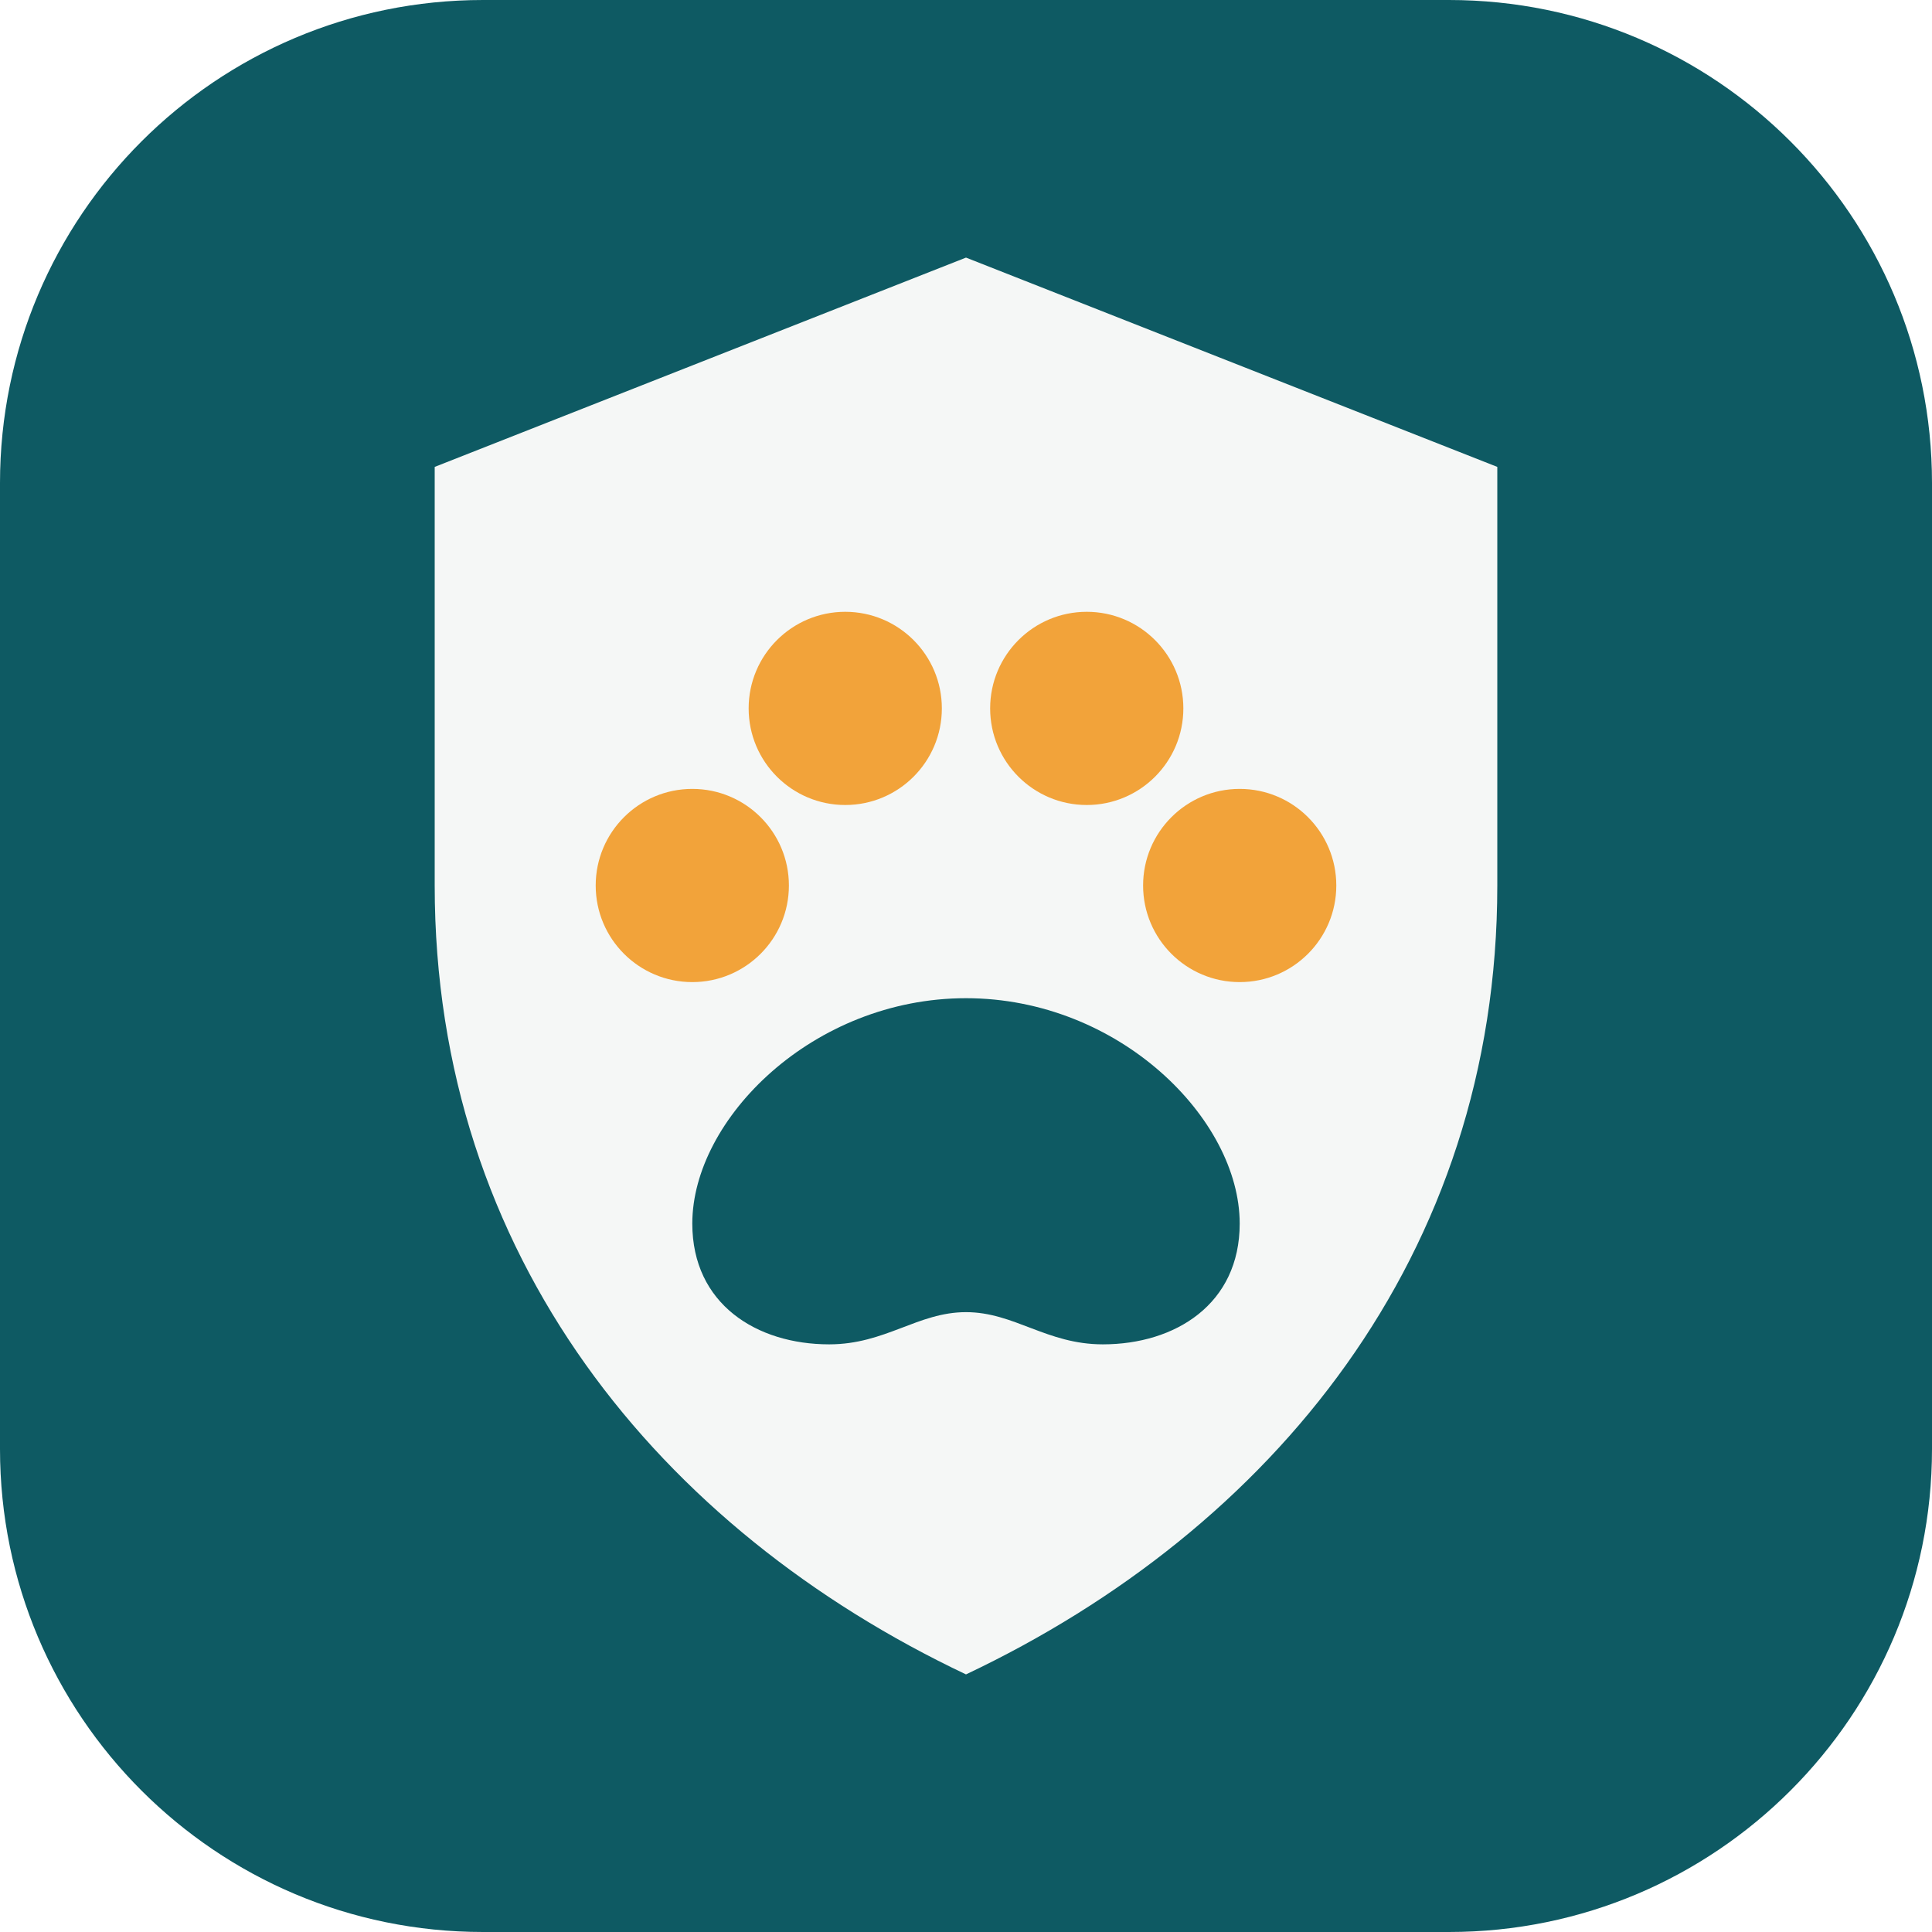
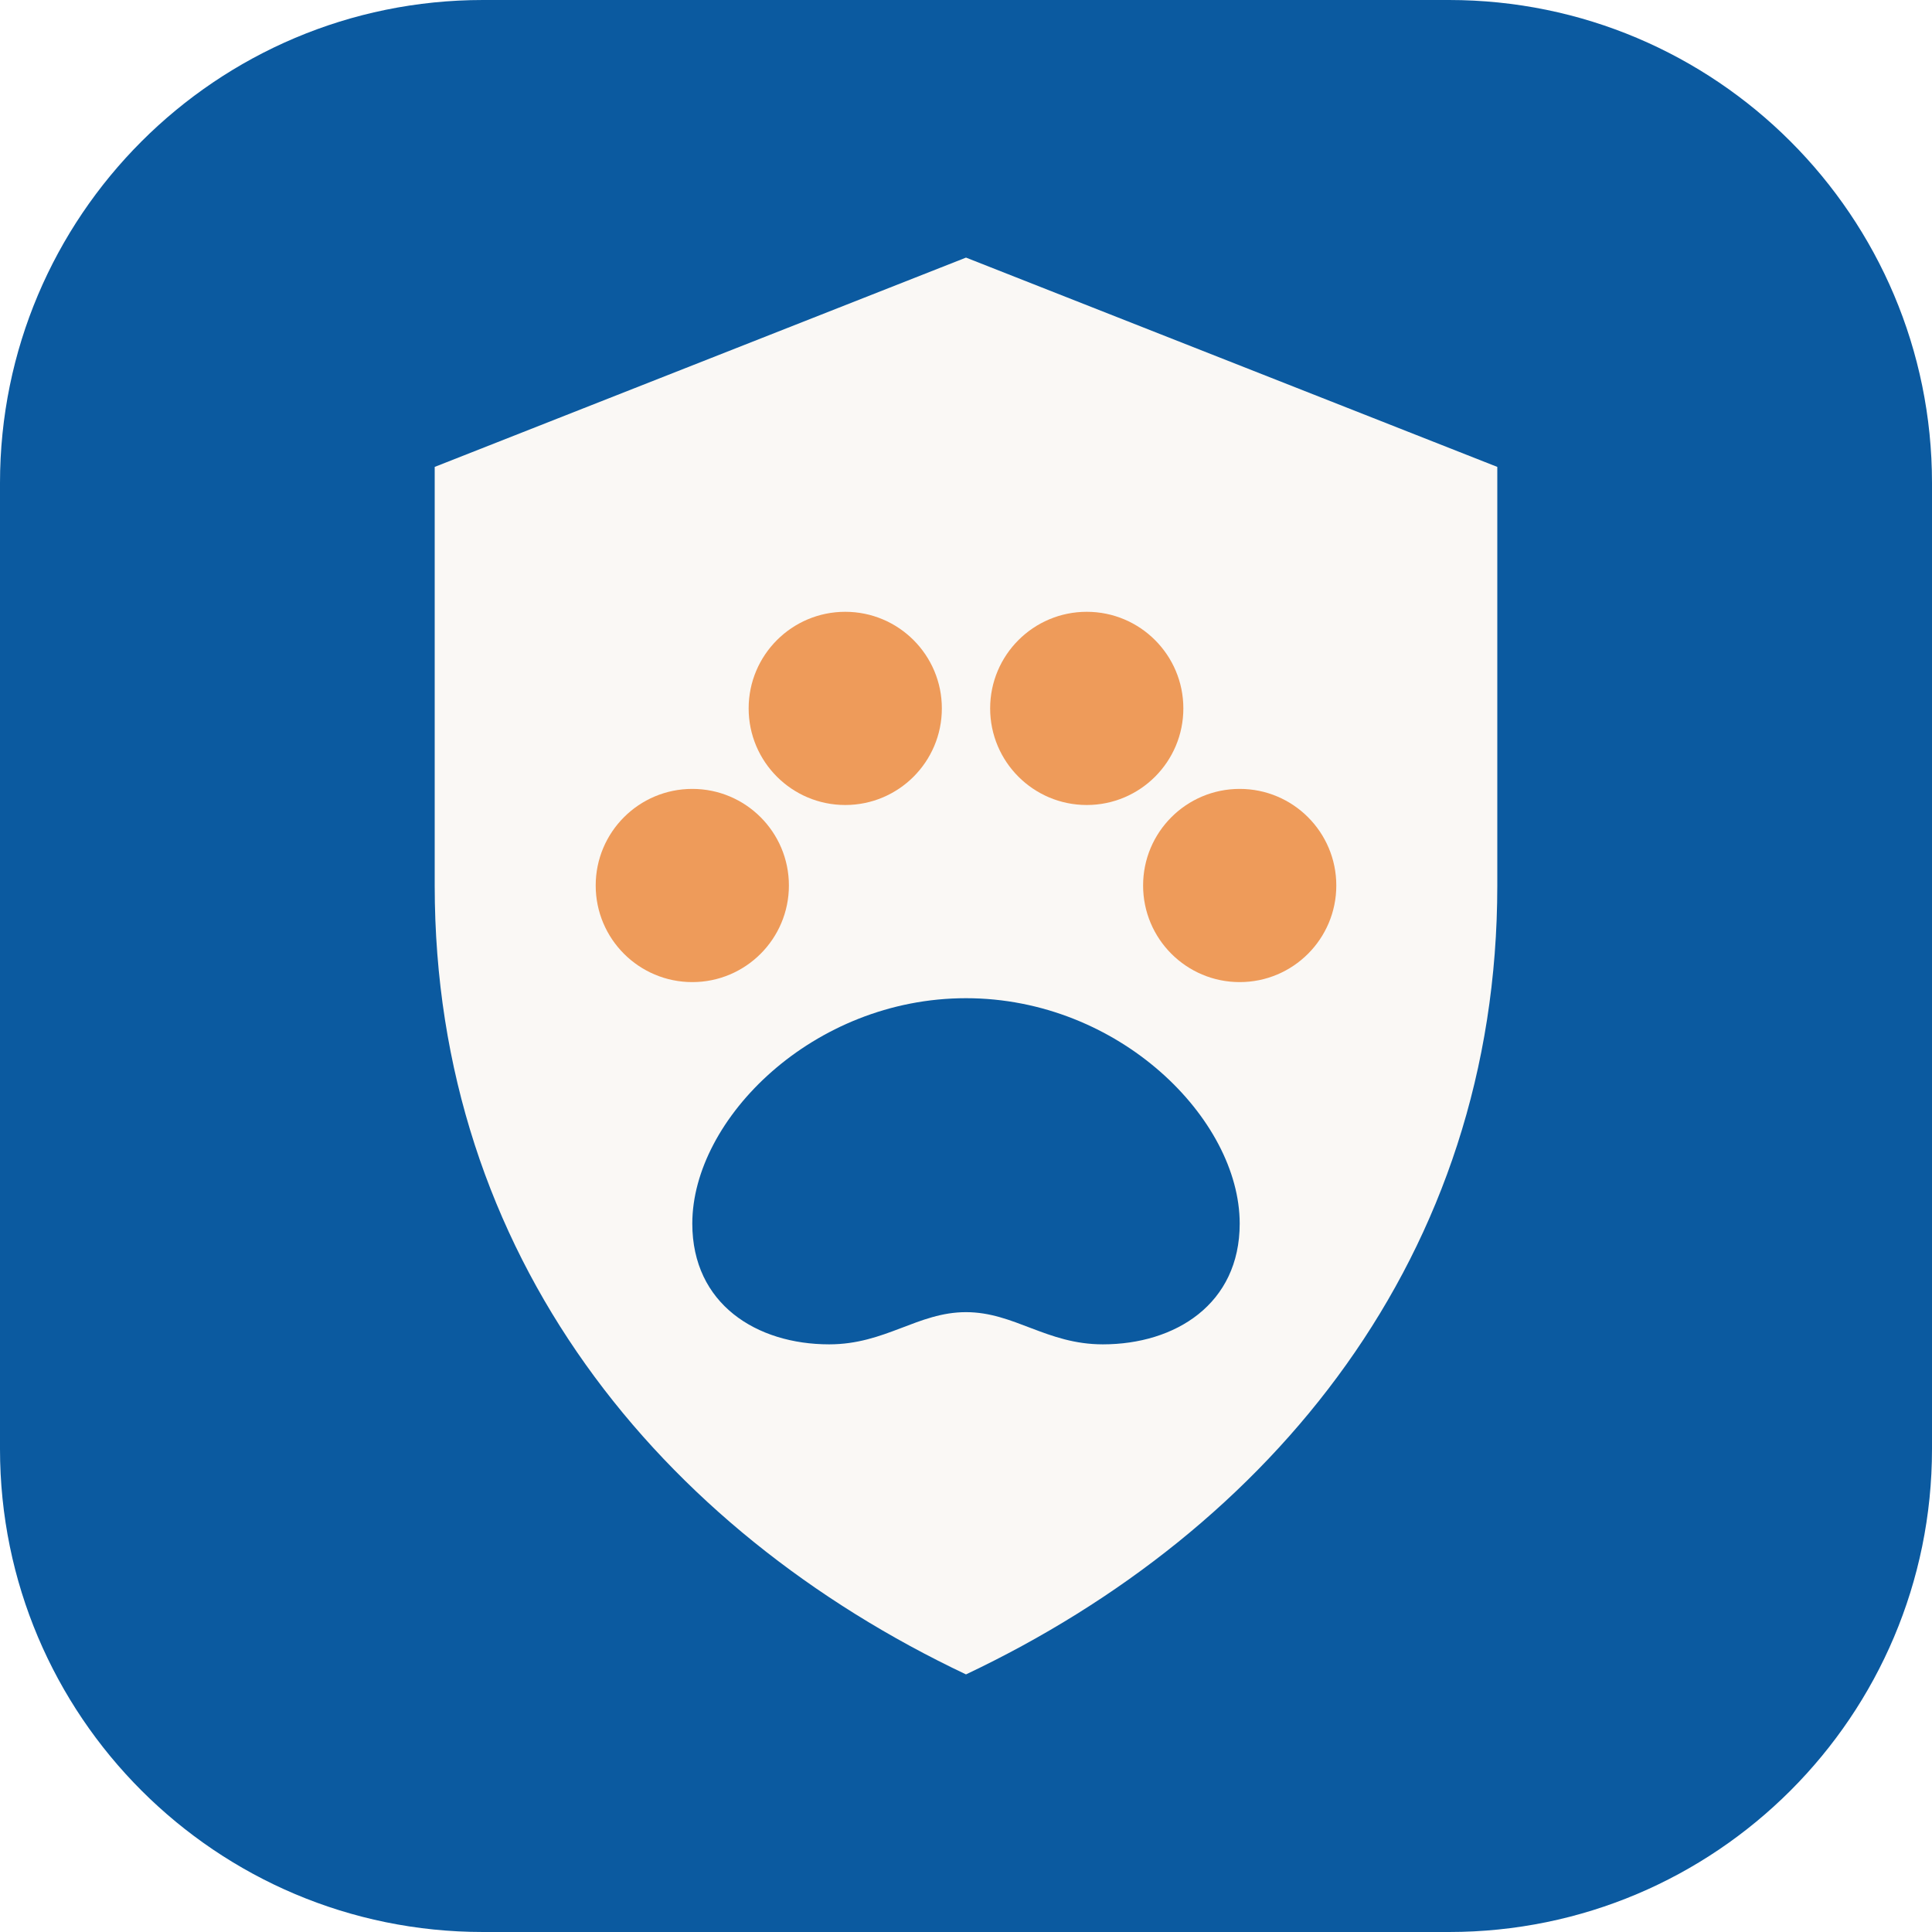
<svg xmlns="http://www.w3.org/2000/svg" width="120" height="120" viewBox="0 0 120 120">
-   <rect width="120" height="120" rx="30" fill="#0E5A63" />
-   <path d="M60 16 L93 29 V55 C93 78 79 95 60 104 C41 95 27 78 27 55 V29 Z" fill="#F5F7F6" />
-   <path d="M60 62c-9.5 0-17 7.5-17 14 0 5 4 7.5 8.5 7.5 3.5 0 5.5-2 8.5-2s5 2 8.5 2c4.5 0 8.5-2.5 8.5-7.5 0-6.5-7.5-14-17-14z" fill="#0E5A63" />
-   <circle cx="43" cy="55" r="6" fill="#F2A33A" />
-   <circle cx="52.5" cy="44" r="6" fill="#F2A33A" />
-   <circle cx="67.5" cy="44" r="6" fill="#F2A33A" />
-   <circle cx="77" cy="55" r="6" fill="#F2A33A" />
+   <rect width="120" height="120" rx="30" fill="#0B5AA0" />
+   <path d="M60 16 L93 29 V55 C93 78 79 95 60 104 C41 95 27 78 27 55 V29 Z" fill="#FAF8F5" />
+   <path d="M60 62c-9.5 0-17 7.5-17 14 0 5 4 7.5 8.5 7.5 3.5 0 5.5-2 8.5-2s5 2 8.5 2c4.5 0 8.5-2.5 8.5-7.5 0-6.5-7.5-14-17-14z" fill="#0B5AA0" />
+   <circle cx="43" cy="55" r="6" fill="#EE9B5A" />
+   <circle cx="52.5" cy="44" r="6" fill="#EE9B5A" />
+   <circle cx="67.5" cy="44" r="6" fill="#EE9B5A" />
+   <circle cx="77" cy="55" r="6" fill="#EE9B5A" />
</svg>
